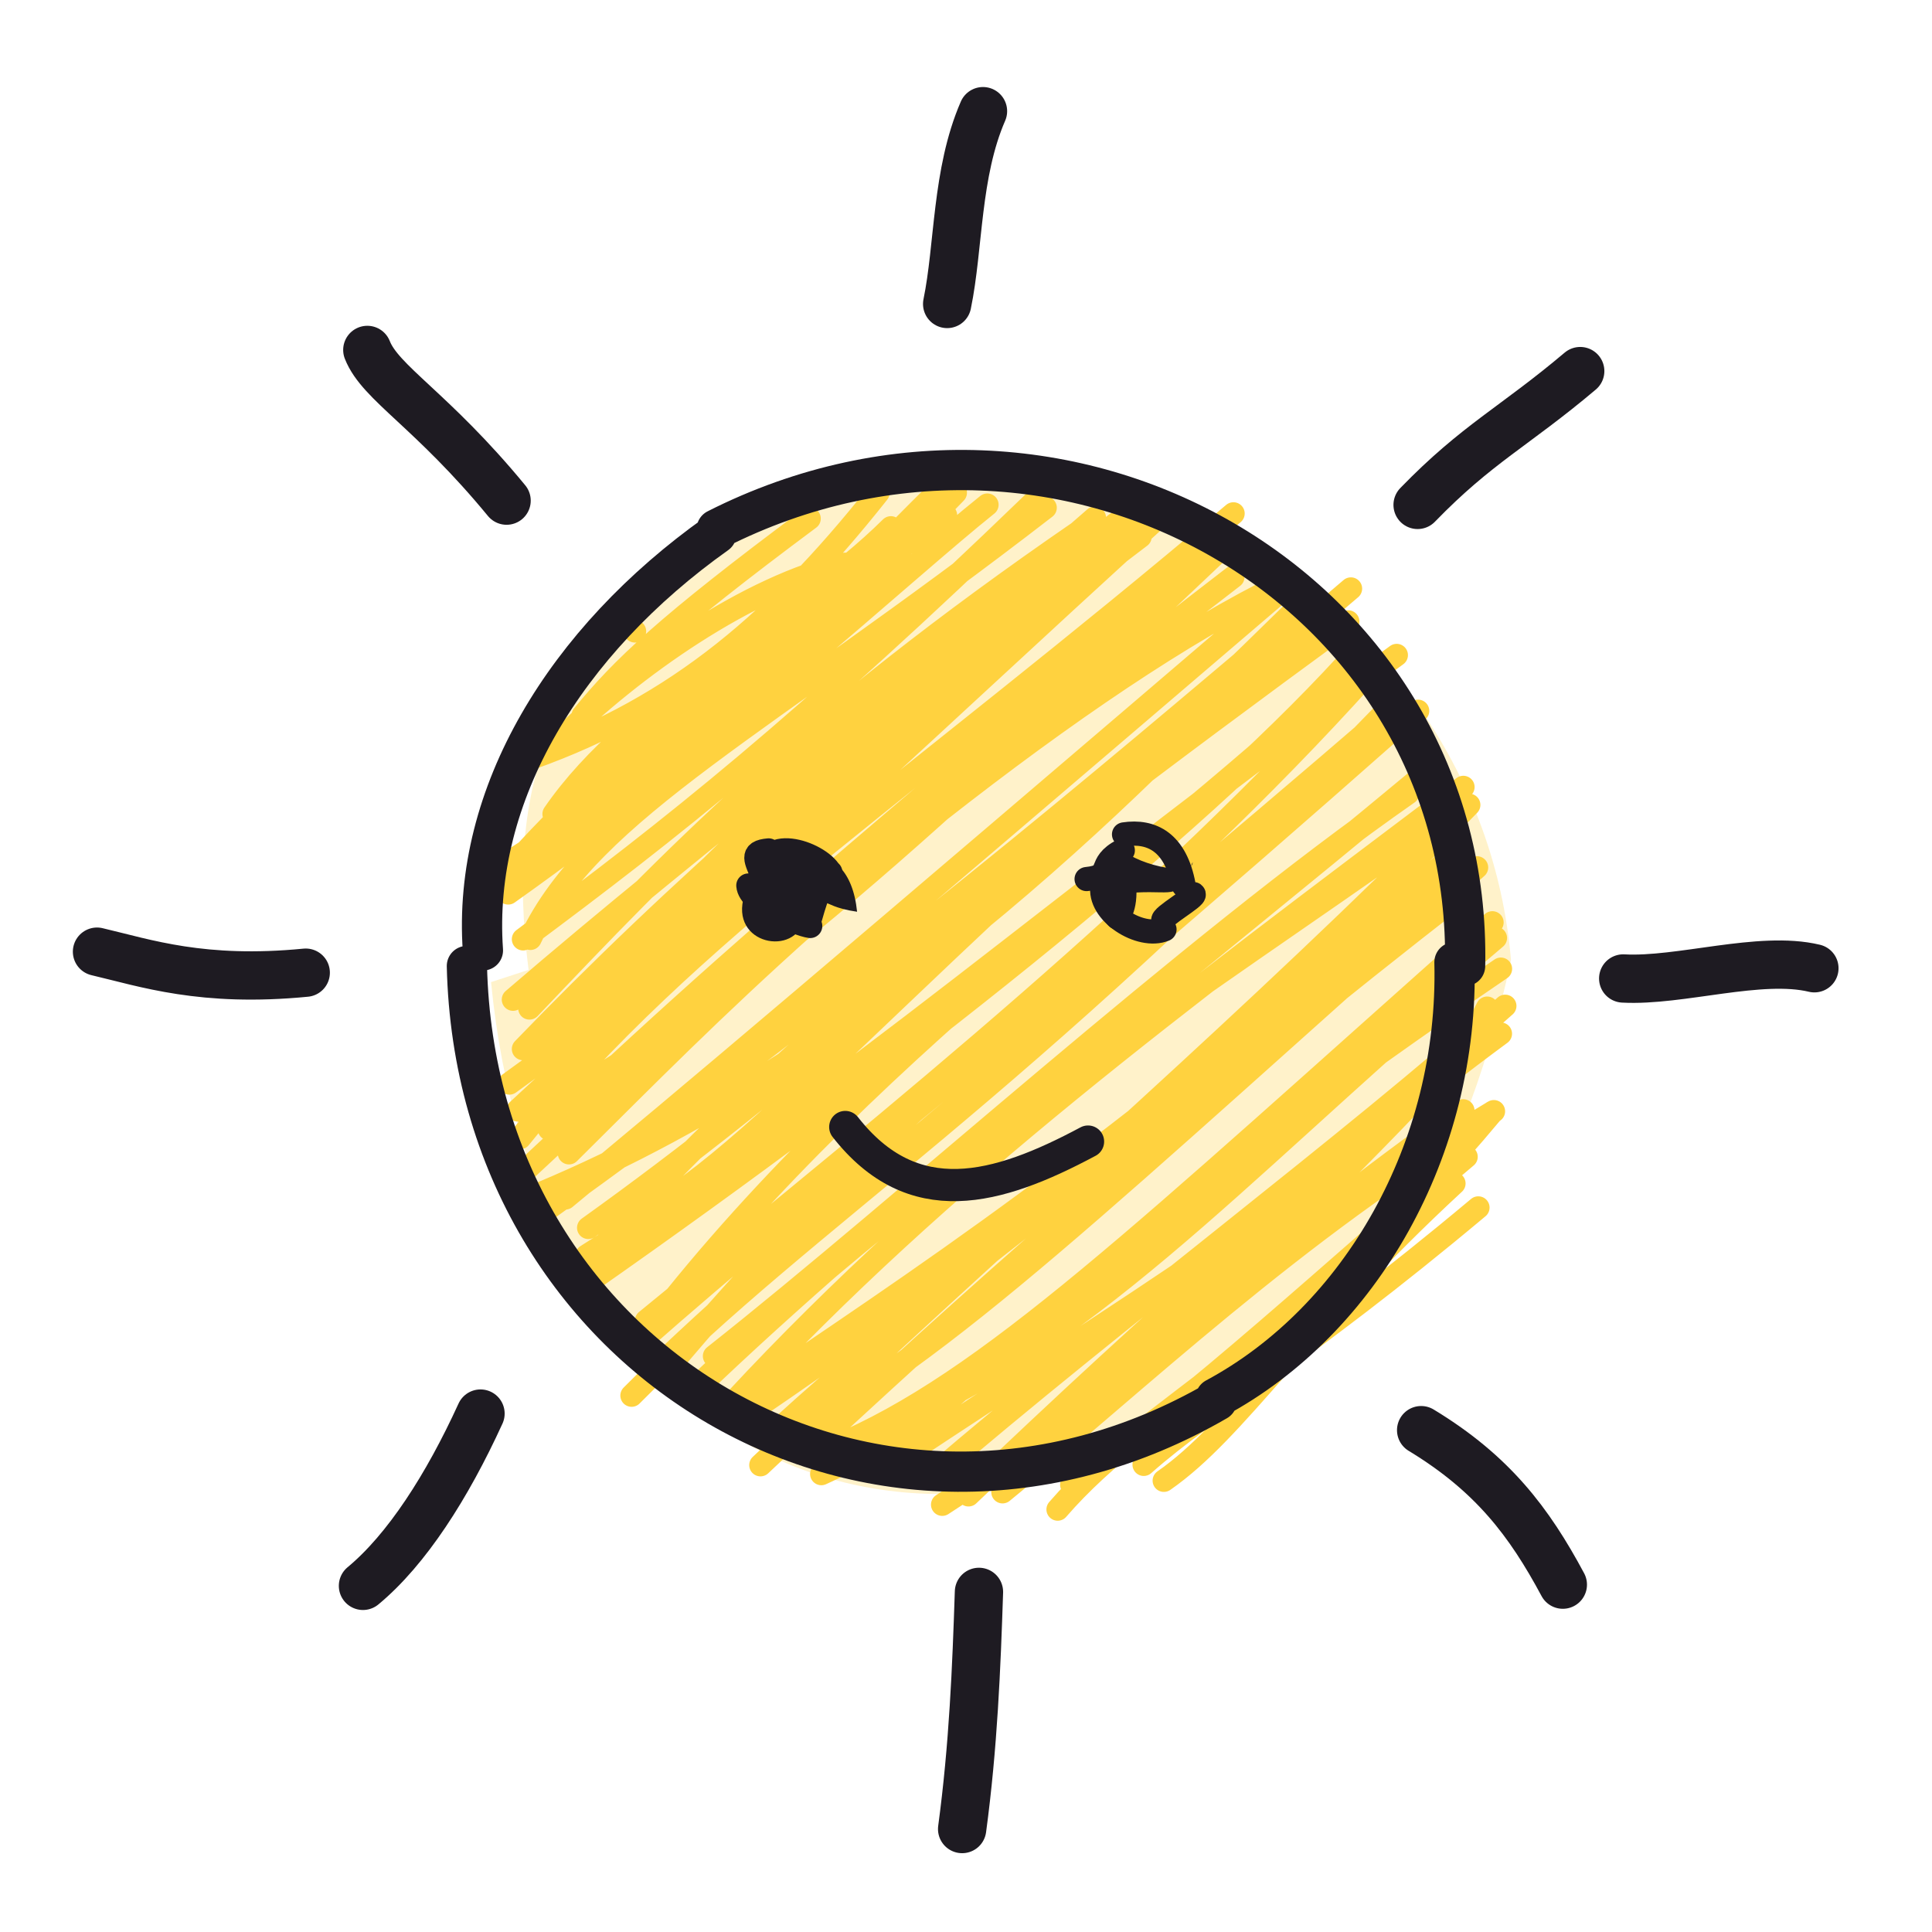
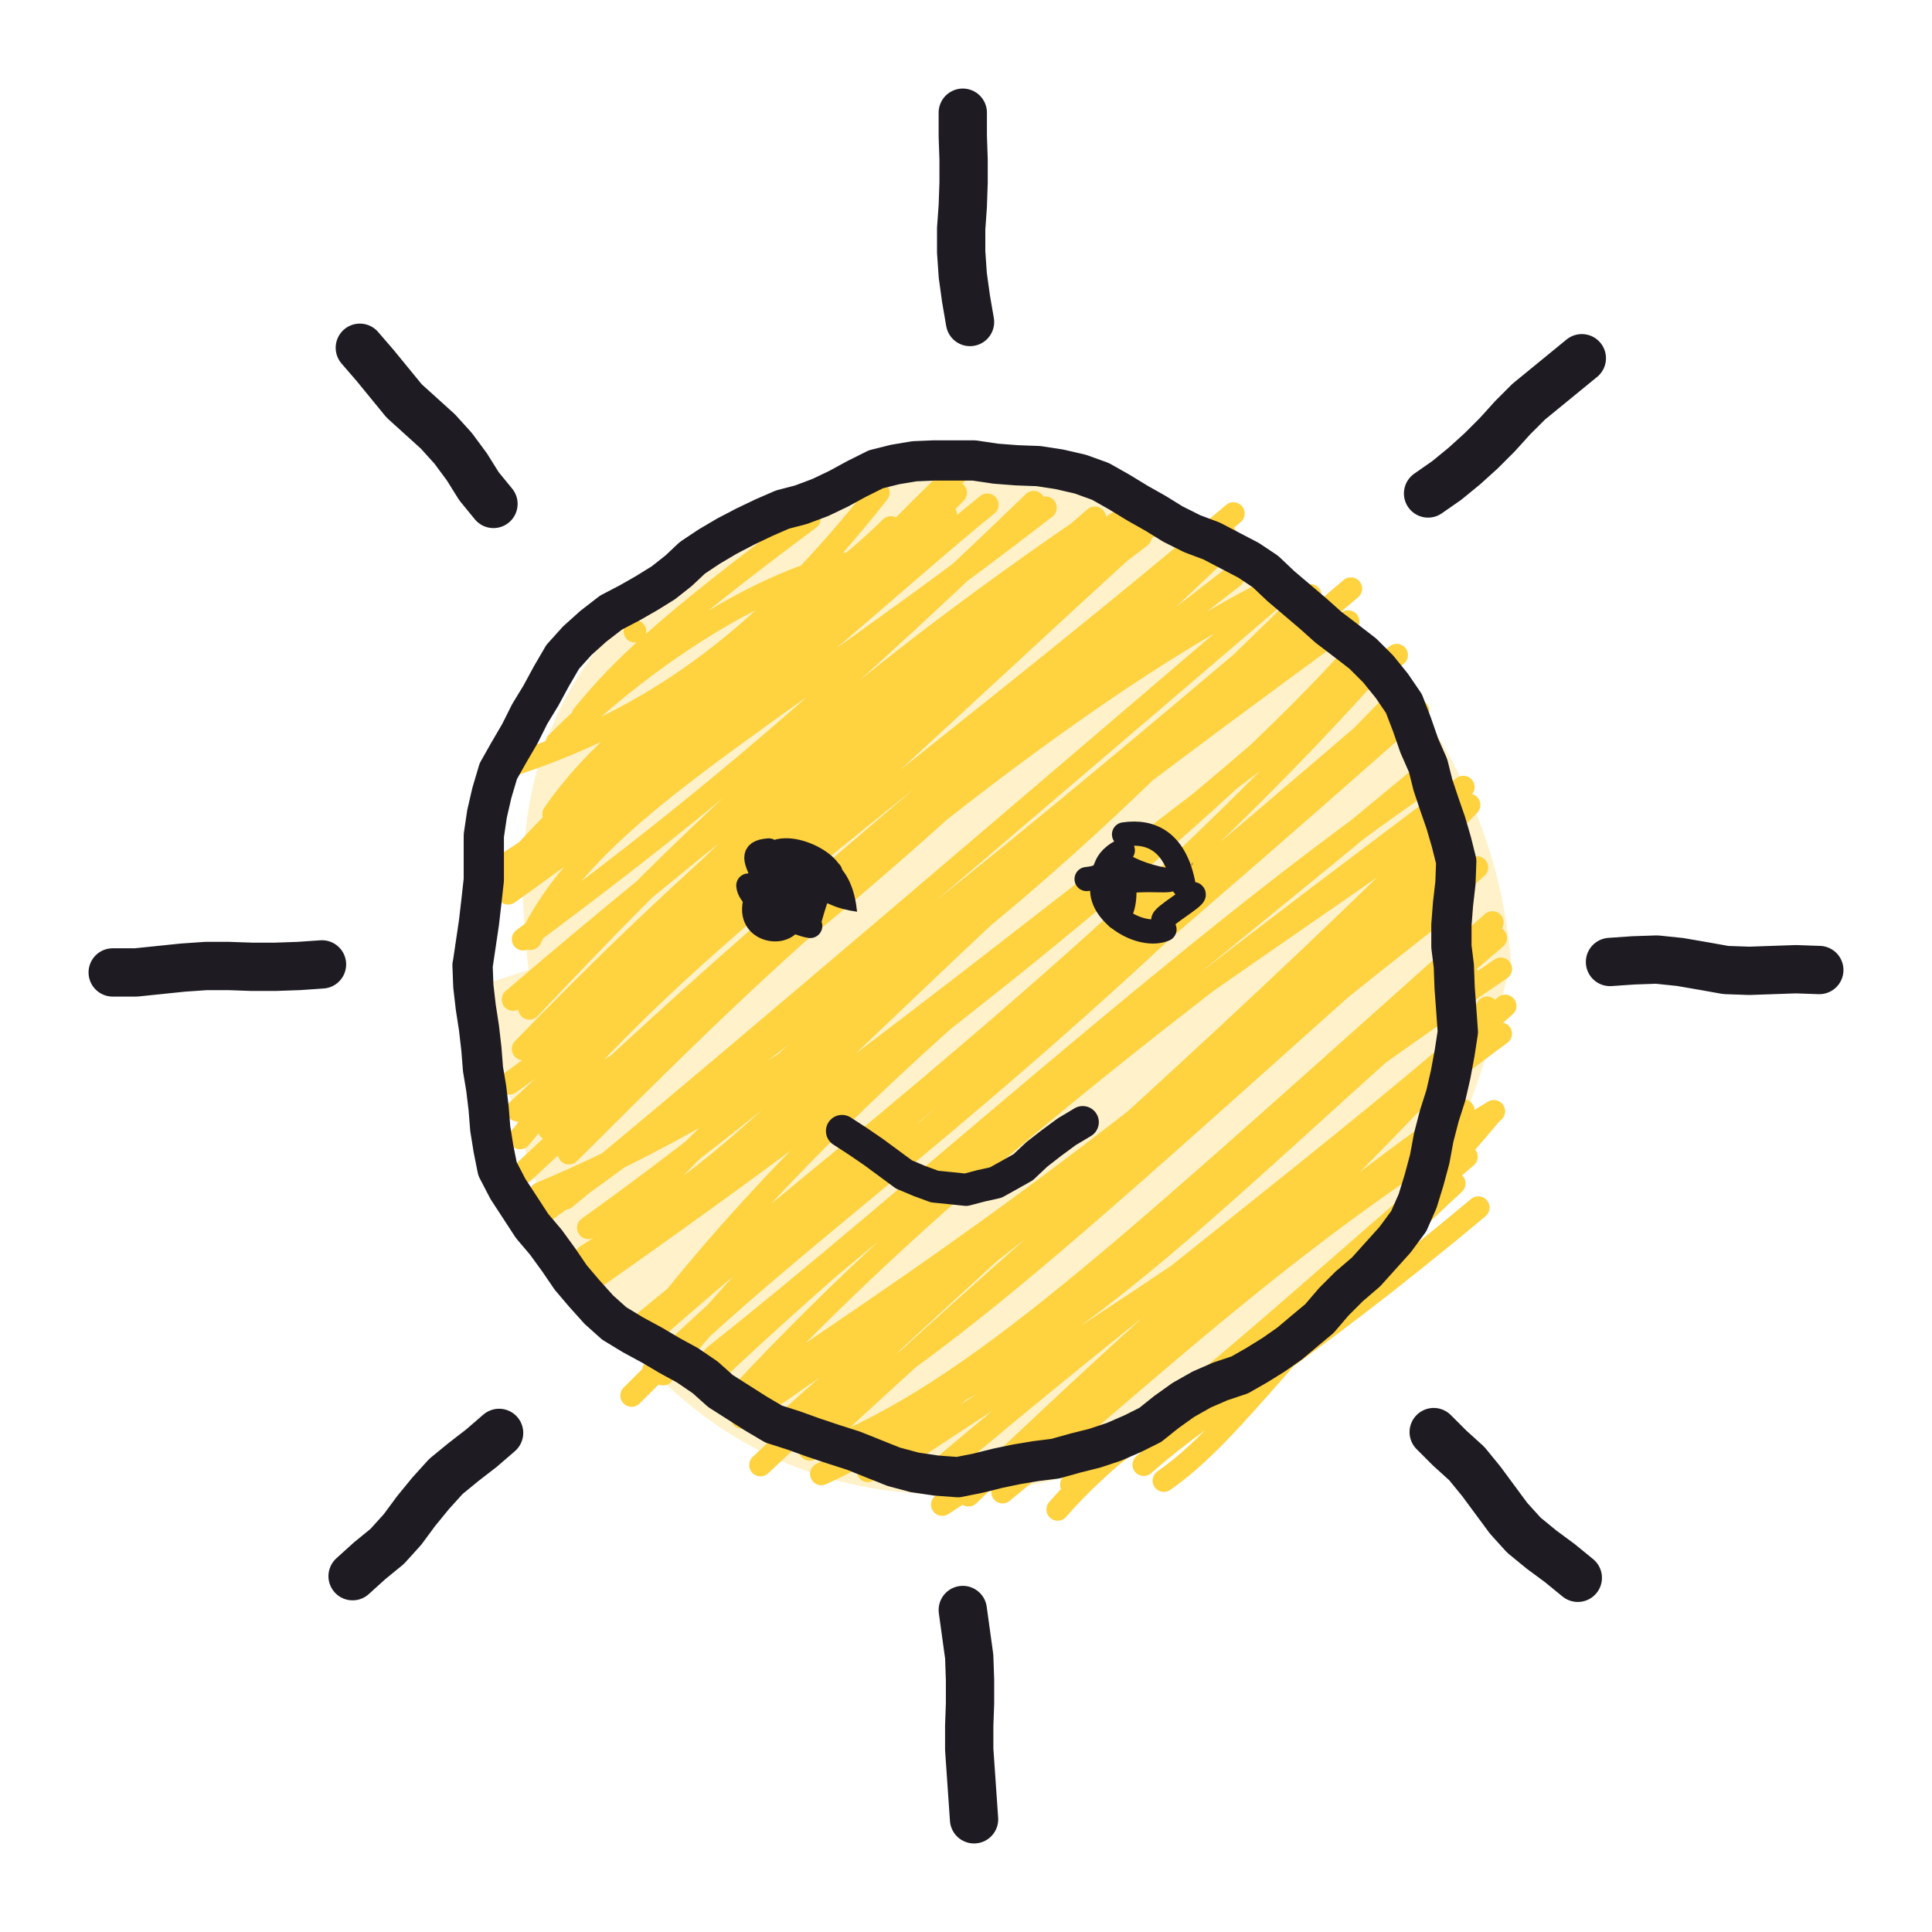
<svg xmlns="http://www.w3.org/2000/svg" viewBox="0 0 240 240" width="240" height="240">
-   <path d="M122.11 13.81 C118.76 21.52, 119.14 30.58, 117.66 37.76 M121.61 197.75 C121.3 207.15, 120.91 216.9, 119.52 227.21 M12.05 118.22 C18.1 119.64, 25.16 122.08, 37.98 120.83 M201.64 121.55 C208.71 121.94, 218.64 118.66, 225.39 120.28 M45.63 43.47 C47.26 47.61, 53.6 50.86, 62.93 62.19 M176.54 177.66 C185.42 183.04, 189.97 189.07, 194.14 196.85 M196.3 46.1 C188.12 53.01, 183.49 55.1, 176.1 62.72 M59.69 175.6 C55.54 184.68, 50.52 192.5, 45.09 197" fill="none" stroke="#1E1B22" stroke-width="6" stroke-linecap="round" stroke-linejoin="round" />
+   <path d="M119.6 14.0L119.6 16.9L119.7 19.8L119.7 22.7L119.6 25.6L119.4 28.4L119.4 31.3L119.6 34.2L120.0 37.1L120.5 40.0M119.6 200.0L120.0 202.9L120.4 205.8L120.5 208.7L120.5 211.6L120.4 214.4L120.4 217.3L120.6 220.2L120.8 223.1L121.0 226.0M14.0 120.8L16.9 120.8L19.8 120.5L22.7 120.2L25.6 120.0L28.4 120.0L31.3 120.1L34.2 120.1L37.1 120.0L40.0 119.8M200.0 119.5L202.9 119.3L205.8 119.2L208.7 119.5L211.6 120.0L214.4 120.5L217.3 120.6L220.2 120.5L223.1 120.4L226.0 120.5M44.7 43.2L46.6 45.4L48.4 47.6L50.2 49.8L52.3 51.7L54.4 53.6L56.3 55.7L58.0 58.0L59.5 60.4L61.3 62.6M178.1 177.9L180.1 179.9L182.2 181.8L184.0 184.0L185.7 186.3L187.4 188.6L189.3 190.7L191.5 192.5L193.8 194.2L196.0 196.0M196.5 44.5L194.3 46.3L192.1 48.1L189.9 49.9L187.9 51.9L186.0 54.0L184.0 56.0L181.9 57.9L179.7 59.7L177.4 61.3M62.0 178.0L59.8 179.9L57.6 181.6L55.4 183.4L53.5 185.5L51.7 187.7L50.0 190.0L48.1 192.1L45.9 193.9L43.8 195.8" fill="none" stroke="#1E1B22" stroke-width="6" stroke-linecap="round" stroke-linejoin="round" />
  <g transform="translate(3 2)">
    <path d="M58 120 C63.23 173.6, 103.91 200.07, 149.76 172.64 C165.29 164.18, 178.32 147.21, 184.7 117.27 C180.85 71.58, 128.71 40.49, 85.3 65.28 C65.36 79.8, 59.76 95.27, 62.66 118.48 C58 120, 58 120, 58 120" fill="#FFD23F" opacity="0.28" />
    <path d="M75.87 76.42 C75.87 76.42, 75.87 76.42, 75.87 76.42 M75.87 76.42 C75.87 76.42, 75.87 76.42, 75.87 76.42 M66.16 90.29 C75.67 80.77, 90.14 70.77, 101.99 68.05 M69.39 86.89 C74.24 80.96, 79.65 75.75, 97.56 62.42 M61.31 92.8 C79.69 86.63, 92.59 76.29, 106.12 59.2 M65.78 99.11 C75.79 84.58, 95.39 75.69, 107.67 63.52 M59.54 106.87 C74.95 89.22, 91.13 78.84, 114.5 62 M63.24 104.5 C75.54 96.69, 90.79 84.93, 115.72 59.21 M57.41 106.89 C86.81 88.65, 101.08 70.8, 117.22 55.46 M60.13 108.97 C86.57 90.22, 109.47 68.84, 119.65 60.7 M62.89 114.61 C70.51 98.57, 91.66 88.32, 126.88 61.07 M61.98 114.67 C80.35 101, 96.33 88.47, 125.41 60.38 M62.77 123.26 C80.3 104.8, 96.62 87.71, 131.19 63.94 M60.73 122.17 C84.84 101.44, 109.3 83.14, 133 62.32 M64.26 130.09 C83.12 103.95, 108.19 84.87, 135.63 63.02 M61.98 128.31 C80.27 109.35, 101.85 89.98, 138.31 61.73 M63.22 127.1 C78.81 117.03, 99.81 94.05, 138.67 64.67 M60.28 132.58 C86.35 113.86, 107.05 92.97, 141.84 61.4 M61.6 139.37 C82.29 113.75, 109.93 95.88, 150.22 61.79 M61.3 135.92 C79.77 118.62, 103.7 99.39, 145.53 66.52 M65.2 138.26 C95.2 109.6, 120.65 90.06, 149.25 64.5 M62.67 136.82 C90.07 121.73, 112.64 100.28, 148.61 66.25 M67.68 141.25 C87.28 121.8, 99.95 108.4, 150.2 69.67 M62.03 143.61 C94.91 112.88, 128.54 84.85, 154.03 71.67 M63.32 149.44 C105.92 118.97, 134.52 94.4, 157.53 74.99 M67.22 146.86 C82 134.68, 101.23 118.4, 156.44 71.17 M64.09 146.26 C107.5 128.13, 141.49 92.15, 156.88 75.98 M70.08 150.52 C94.44 133.07, 119.52 111.51, 159.78 71.96 M73.17 150.84 C89.42 144.15, 107.24 119.89, 164.81 71.12 M70.36 154.64 C88.99 132.48, 116.33 110.4, 164.47 75.21 M69.85 153.98 C100.44 134.83, 129.75 109.14, 170.5 79.38 M70.05 157.32 C108.39 130.48, 144.95 101.53, 164.24 80.48 M78.18 162.53 C106.08 126.43, 145.93 100.25, 165.84 79.98 M77.27 162.06 C109.64 135.57, 141.39 110.02, 166.6 81.98 M79.37 168.7 C102.63 140.67, 129.55 117.84, 173.15 86.31 M76.08 165.08 C99.58 144.33, 124.34 125.54, 170.02 86.13 M75.46 171.36 C98.27 148.37, 121.92 135.14, 170.48 85.03 M78.14 168.31 C99.6 147.81, 118.99 133.77, 170.79 87.95 M85.71 166.46 C109.45 147.72, 144.41 115.75, 171.92 96.54 M85.43 168.71 C109.74 145.72, 141.23 121.36, 173.64 94.43 M84.83 169.03 C116.26 139.17, 156.1 114.23, 176.31 99.4 M88.36 171.9 C114.44 143.83, 142.6 123.09, 178.78 95.77 M88.79 172.18 C111.1 156.88, 133.18 143.07, 176.89 104.83 M89.16 174.08 C118.06 154.4, 142.02 136.51, 179.5 97.99 M91.47 180 C123.72 149.48, 145.93 130.83, 174.92 102.25 M93.61 176.98 C114.81 165.91, 134.21 146.76, 180.47 105.76 M94.47 174.87 C119.6 152.01, 147.85 133.92, 177.43 106.93 M97.59 178.05 C122.43 155, 145.98 134.32, 178.65 108.91 M99.03 181.1 C117.43 172.83, 138.6 152.01, 182.81 114.52 M100.54 177.77 C119.77 169.69, 138.56 151.53, 182.39 112.59 M105.5 175.9 C131.89 165.02, 149.68 144.75, 179.32 119.18 M104.83 180.72 C126.38 162.1, 140.4 147.68, 183.44 118.35 M107.58 179.94 C141.74 157.2, 174.61 137.6, 181.74 123.19 M112.34 181.77 C136.45 161.1, 164.59 140.21, 183.98 122.96 M114.05 184.91 C134.52 171.66, 154.56 154.63, 182.28 124.38 M117.31 183.74 C140.46 161.64, 163.45 141.13, 183.43 126.41 M118.43 181.37 C136.53 171.07, 154.09 153.09, 178.77 135.95 M121.54 183.36 C137.97 169.98, 157.92 150.76, 182.57 136.05 M128.39 185.51 C139.99 172.09, 158.39 164.97, 182.42 136.13 M130.09 182.44 C144.77 172.49, 163.7 154.72, 179.17 141.7 M141.58 181.93 C150.67 175.61, 158.08 163.11, 177.66 145.01 M139.08 179.95 C147.42 172.57, 158.42 166.62, 180.64 148.01" fill="none" stroke="#FFD23F" stroke-width="2.8" stroke-linecap="round" stroke-linejoin="round" />
  </g>
-   <path d="M58 120 C59.13 169.28, 108.93 198.46, 151.17 174.01 M151 173.69 C168.96 164.05, 181.26 142.77, 180.68 119.53 M182 120 C182.97 73.27, 132.15 43.9, 89.03 65.75 M89 66.31 C70.24 79.63, 58.61 98.69, 59.99 118.06 M58 120 C58 120, 58 120, 58 120" fill="none" stroke="#1E1B22" stroke-width="5" stroke-linecap="round" stroke-linejoin="round" />
+   <path d="M58.7 119.9L58.8 122.5L59.1 125.1L59.5 127.7L59.8 130.3L60.0 132.8L60.4 135.2L60.7 137.7L60.9 140.2L61.3 142.7L61.8 145.2L63.1 147.7L64.6 150.0L66.1 152.3L67.8 154.3L69.4 156.5L70.9 158.7L72.6 160.7L74.4 162.7L76.3 164.4L78.6 165.8L81.0 167.1L83.2 168.4L85.4 169.6L87.6 171.1L89.5 172.8L91.7 174.2L93.9 175.6L96.1 176.9L98.6 177.7L101.1 178.6L103.5 179.4L106.0 180.2L108.5 181.2L111.0 182.2L113.6 182.9L116.3 183.3L119.0 183.5L121.5 183.0L123.9 182.4L126.3 181.9L128.7 181.5L131.1 181.2L133.6 180.5L136.0 179.9L138.4 179.1L140.7 178.1L142.9 177.0L144.9 175.4L147.0 173.9L149.3 172.6L151.6 171.6L154.0 170.8L156.1 169.6L158.2 168.3L160.2 166.9L162.1 165.3L163.9 163.8L165.7 161.7L167.6 159.8L169.7 158.0L171.5 156.0L173.3 154.0L175.0 151.7L176.1 149.2L176.9 146.6L177.6 144.0L178.1 141.3L178.8 138.6L179.6 136.1L180.2 133.5L180.7 130.8L181.1 128.2L180.9 125.4L180.7 122.7L180.6 120.0L180.3 117.6L180.3 114.9L180.5 112.3L180.8 109.7L180.9 107.0L180.3 104.6L179.6 102.2L178.8 99.9L178.0 97.5L177.4 95.1L176.3 92.6L175.4 90.0L174.4 87.4L172.9 85.2L171.2 83.1L169.3 81.2L167.1 79.5L165.0 77.9L163.1 76.2L161.1 74.5L159.1 72.8L157.2 71.0L155.1 69.6L152.8 68.4L150.5 67.2L148.1 66.3L145.7 65.1L143.6 63.8L141.3 62.5L139.0 61.1L136.7 59.8L134.2 58.9L131.6 58.3L129.0 57.9L126.3 57.8L123.7 57.6L121.0 57.2L118.5 57.2L116.0 57.2L113.6 57.3L111.2 57.7L108.8 58.3L106.4 59.5L104.2 60.7L101.9 61.8L99.5 62.7L97.2 63.3L94.9 64.3L92.6 65.4L90.3 66.6L88.1 67.9L86.0 69.3L84.3 70.9L82.4 72.4L80.3 73.7L78.2 74.9L75.9 76.1L73.7 77.8L71.7 79.6L69.9 81.6L68.5 84.0L67.2 86.4L65.8 88.7L64.6 91.1L63.2 93.5L61.9 95.8L61.1 98.5L60.5 101.1L60.1 103.8L60.1 106.6L60.1 109.3L59.8 112.0L59.5 114.6L59.1 117.3L58.7 120.0Z" fill="none" stroke="#1E1B22" stroke-width="5" stroke-linecap="round" stroke-linejoin="round" />
  <path d="M92.96 110 C89.66 116.75, 97.8 118.96, 99.63 114.94 C103.64 110.47, 100.88 112.46, 106.47 113.26 C105.41 102.78, 96.05 106.5, 95.67 106.47 C93.28 109.22, 90.84 109.4, 93.45 108.52 C92.96 110, 92.96 110, 92.96 110" fill="#1E1B22" />
  <path d="M92.96 110 C93.1 112.22, 99.12 114.84, 100.65 115.03 M100.52 114.36 C100.65 114.25, 101.57 109.83, 103.15 108.36 M103.04 110 C104.92 107.76, 97.66 103.97, 95.56 106.43 M95.48 105.64 C93.16 105.84, 93.98 106.84, 94.74 108.85 M92.96 110 C92.96 110, 92.96 110, 92.96 110" fill="none" stroke="#1E1B22" stroke-width="3" stroke-linecap="round" stroke-linejoin="round" />
  <path d="M136.96 110 C135.85 117.28, 141.14 116.99, 141.18 110.87 C146.13 110.6, 146.3 111.95, 148.15 107.1 C148.32 109.06, 140.25 107.26, 139.1 105.07 C140.41 108.92, 136.59 104.85, 133.62 109.88 C136.96 110, 136.96 110, 136.96 110" fill="#1E1B22" />
  <path d="M136.96 110 C136.36 113.36, 141.66 116.68, 144.66 115.45 M144.52 114.36 C144.15 113.93, 148.67 111.38, 148.27 111.07 M147.04 110 C146.05 104.64, 143.09 103.13, 139.63 103.65 M139.48 105.64 C136.07 107.41, 138.53 108.84, 134.98 109.2 M136.96 110 C136.96 110, 136.96 110, 136.96 110" fill="none" stroke="#1E1B22" stroke-width="3" stroke-linecap="round" stroke-linejoin="round" />
-   <path d="M105 140 C113.41 150.75, 123.83 147.87, 135.16 141.81" fill="none" stroke="#1E1B22" stroke-width="4" stroke-linecap="round" stroke-linejoin="round" />
+   <path d="M104.6 140.5L106.6 141.8L108.5 143.1L110.4 144.5L112.3 145.9L114.2 146.7L116.1 147.4L118.1 147.6L120.0 147.8L121.9 147.3L123.7 146.9L125.5 145.9L127.1 145.0L128.8 143.4L130.6 142.0L132.5 140.6L134.5 139.4" fill="none" stroke="#1E1B22" stroke-width="4" stroke-linecap="round" stroke-linejoin="round" />
</svg>
